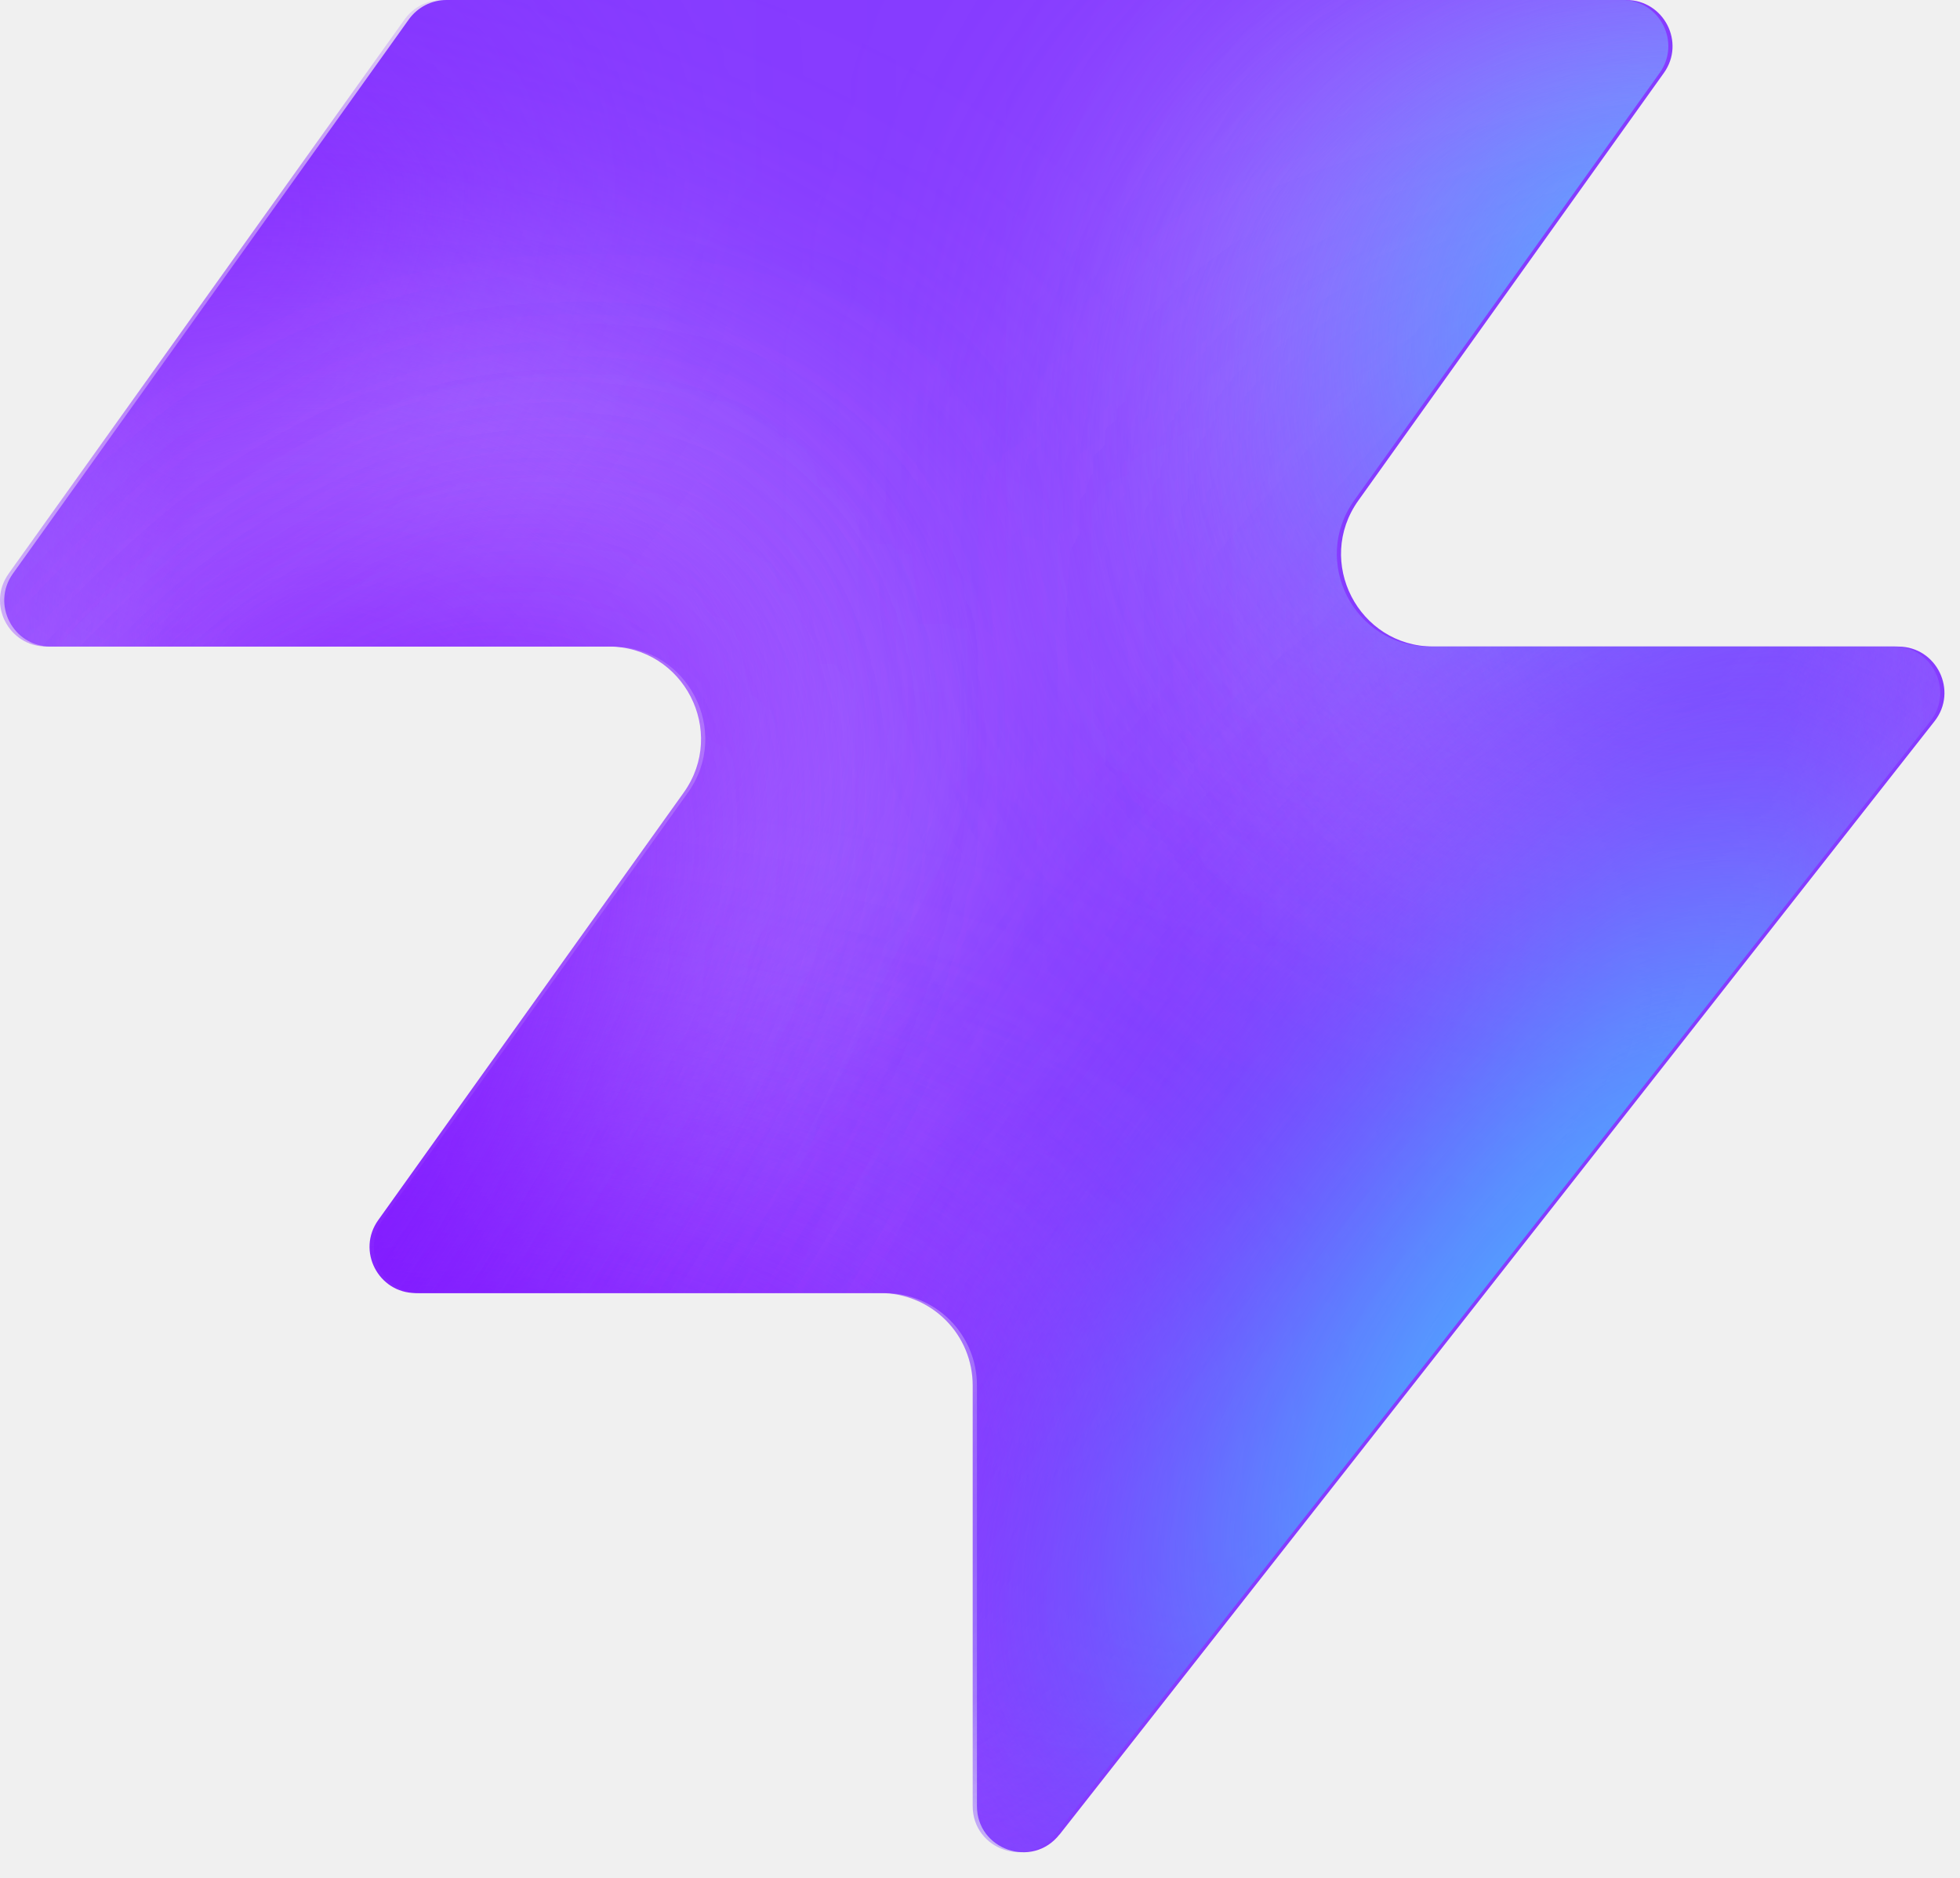
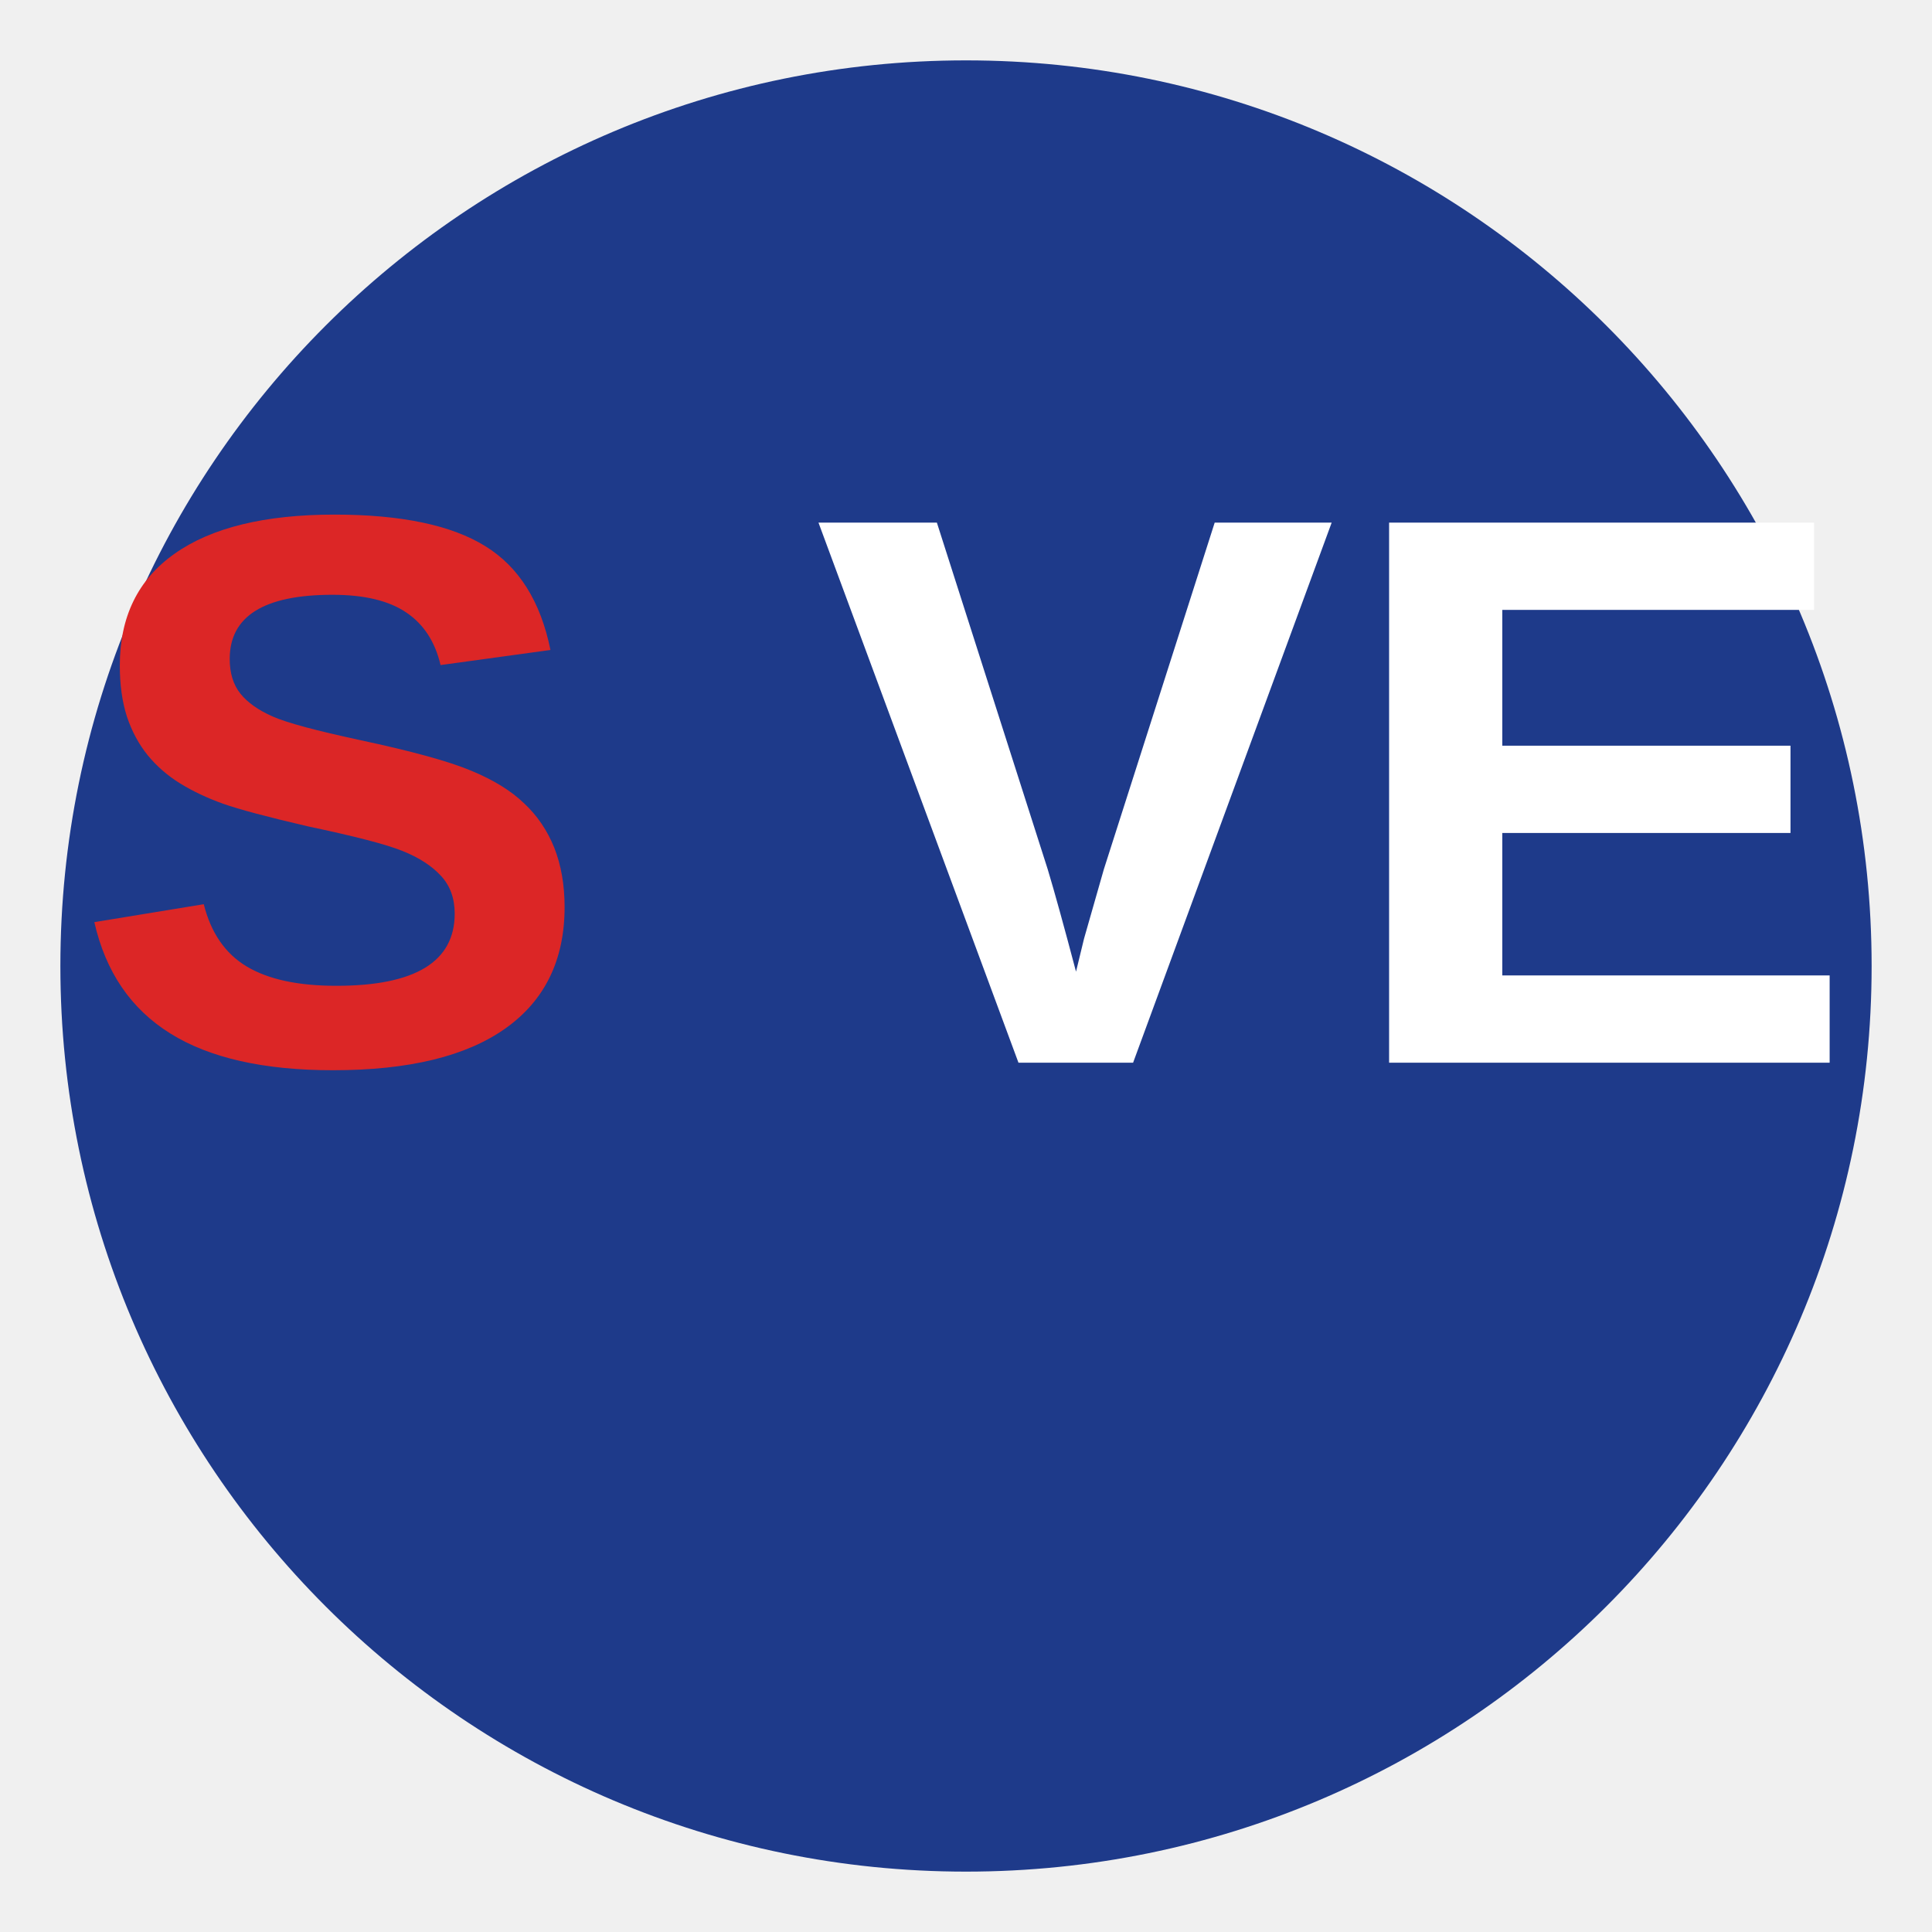
- <svg xmlns="http://www.w3.org/2000/svg" width="48" height="46" fill="none" viewBox="0 0 48 46">
-   <path fill="#863bff" d="M25.946 44.938c-.664.845-2.021.375-2.021-.698V33.937a2.26 2.26 0 0 0-2.262-2.262H10.287c-.92 0-1.456-1.04-.92-1.788l7.48-10.471c1.07-1.497 0-3.578-1.842-3.578H1.237c-.92 0-1.456-1.04-.92-1.788L10.013.474c.214-.297.556-.474.92-.474h28.894c.92 0 1.456 1.04.92 1.788l-7.48 10.471c-1.07 1.498 0 3.579 1.842 3.579h11.377c.943 0 1.473 1.088.89 1.83L25.947 44.94z" style="fill:#863bff;fill:color(display-p3 .525 .23 1);fill-opacity:1" />
-   <mask id="a" width="48" height="46" x="0" y="0" maskUnits="userSpaceOnUse" style="mask-type:alpha">
-     <path fill="#000" d="M25.842 44.938c-.664.844-2.021.375-2.021-.698V33.937a2.26 2.26 0 0 0-2.262-2.262H10.183c-.92 0-1.456-1.04-.92-1.788l7.48-10.471c1.07-1.498 0-3.579-1.842-3.579H1.133c-.92 0-1.456-1.04-.92-1.787L9.91.473c.214-.297.556-.474.92-.474h28.894c.92 0 1.456 1.04.92 1.788l-7.48 10.471c-1.07 1.498 0 3.578 1.842 3.578h11.377c.943 0 1.473 1.088.89 1.832L25.843 44.94z" style="fill:#000;fill-opacity:1" />
-   </mask>
-   <g mask="url(#a)">
-     <g filter="url(#b)">
-       <ellipse cx="5.508" cy="14.704" fill="#ede6ff" rx="5.508" ry="14.704" style="fill:#ede6ff;fill:color(display-p3 .927 .903 1);fill-opacity:1" transform="matrix(.00324 1 1 -.00324 -4.47 31.516)" />
-     </g>
-     <g filter="url(#c)">
-       <ellipse cx="10.399" cy="29.851" fill="#ede6ff" rx="10.399" ry="29.851" style="fill:#ede6ff;fill:color(display-p3 .927 .903 1);fill-opacity:1" transform="matrix(.00324 1 1 -.00324 -39.328 7.883)" />
-     </g>
-     <g filter="url(#d)">
-       <ellipse cx="5.508" cy="30.487" fill="#7e14ff" rx="5.508" ry="30.487" style="fill:#7e14ff;fill:color(display-p3 .492 .077 1);fill-opacity:1" transform="rotate(89.814 -25.913 -14.639)scale(1 -1)" />
-     </g>
-     <g filter="url(#e)">
-       <ellipse cx="5.508" cy="30.599" fill="#7e14ff" rx="5.508" ry="30.599" style="fill:#7e14ff;fill:color(display-p3 .492 .077 1);fill-opacity:1" transform="rotate(89.814 -32.644 -3.334)scale(1 -1)" />
-     </g>
-     <g filter="url(#f)">
-       <ellipse cx="5.508" cy="30.599" fill="#7e14ff" rx="5.508" ry="30.599" style="fill:#7e14ff;fill:color(display-p3 .492 .077 1);fill-opacity:1" transform="matrix(.00324 1 1 -.00324 -34.34 30.47)" />
-     </g>
-     <g filter="url(#g)">
-       <ellipse cx="14.072" cy="22.078" fill="#ede6ff" rx="14.072" ry="22.078" style="fill:#ede6ff;fill:color(display-p3 .927 .903 1);fill-opacity:1" transform="rotate(93.35 24.506 48.493)scale(-1 1)" />
-     </g>
-     <g filter="url(#h)">
-       <ellipse cx="3.47" cy="21.501" fill="#7e14ff" rx="3.47" ry="21.501" style="fill:#7e14ff;fill:color(display-p3 .492 .077 1);fill-opacity:1" transform="rotate(89.009 28.708 47.59)scale(-1 1)" />
-     </g>
-     <g filter="url(#i)">
-       <ellipse cx="3.47" cy="21.501" fill="#7e14ff" rx="3.47" ry="21.501" style="fill:#7e14ff;fill:color(display-p3 .492 .077 1);fill-opacity:1" transform="rotate(89.009 28.708 47.59)scale(-1 1)" />
-     </g>
-     <g filter="url(#j)">
-       <ellipse cx=".387" cy="8.972" fill="#7e14ff" rx="4.407" ry="29.108" style="fill:#7e14ff;fill:color(display-p3 .492 .077 1);fill-opacity:1" transform="rotate(39.51 .387 8.972)" />
-     </g>
-     <g filter="url(#k)">
-       <ellipse cx="47.523" cy="-6.092" fill="#7e14ff" rx="4.407" ry="29.108" style="fill:#7e14ff;fill:color(display-p3 .492 .077 1);fill-opacity:1" transform="rotate(37.892 47.523 -6.092)" />
-     </g>
-     <g filter="url(#l)">
-       <ellipse cx="41.412" cy="6.333" fill="#47bfff" rx="5.971" ry="9.665" style="fill:#47bfff;fill:color(display-p3 .28 .748 1);fill-opacity:1" transform="rotate(37.892 41.412 6.333)" />
-     </g>
-     <g filter="url(#m)">
-       <ellipse cx="-1.879" cy="38.332" fill="#7e14ff" rx="4.407" ry="29.108" style="fill:#7e14ff;fill:color(display-p3 .492 .077 1);fill-opacity:1" transform="rotate(37.892 -1.88 38.332)" />
-     </g>
-     <g filter="url(#n)">
-       <ellipse cx="-1.879" cy="38.332" fill="#7e14ff" rx="4.407" ry="29.108" style="fill:#7e14ff;fill:color(display-p3 .492 .077 1);fill-opacity:1" transform="rotate(37.892 -1.88 38.332)" />
-     </g>
-     <g filter="url(#o)">
-       <ellipse cx="35.651" cy="29.907" fill="#7e14ff" rx="4.407" ry="29.108" style="fill:#7e14ff;fill:color(display-p3 .492 .077 1);fill-opacity:1" transform="rotate(37.892 35.651 29.907)" />
-     </g>
-     <g filter="url(#p)">
-       <ellipse cx="38.418" cy="32.4" fill="#47bfff" rx="5.971" ry="15.297" style="fill:#47bfff;fill:color(display-p3 .28 .748 1);fill-opacity:1" transform="rotate(37.892 38.418 32.4)" />
-     </g>
-   </g>
-   <defs>
-     <filter id="b" width="60.045" height="41.654" x="-19.77" y="16.149" color-interpolation-filters="sRGB" filterUnits="userSpaceOnUse">
-       <feFlood flood-opacity="0" result="BackgroundImageFix" />
-       <feBlend in="SourceGraphic" in2="BackgroundImageFix" result="shape" />
-       <feGaussianBlur result="effect1_foregroundBlur_2002_17158" stdDeviation="7.659" />
-     </filter>
-     <filter id="c" width="90.34" height="51.437" x="-54.613" y="-7.533" color-interpolation-filters="sRGB" filterUnits="userSpaceOnUse">
-       <feFlood flood-opacity="0" result="BackgroundImageFix" />
-       <feBlend in="SourceGraphic" in2="BackgroundImageFix" result="shape" />
-       <feGaussianBlur result="effect1_foregroundBlur_2002_17158" stdDeviation="7.659" />
-     </filter>
-     <filter id="d" width="79.355" height="29.4" x="-49.64" y="2.03" color-interpolation-filters="sRGB" filterUnits="userSpaceOnUse">
-       <feFlood flood-opacity="0" result="BackgroundImageFix" />
-       <feBlend in="SourceGraphic" in2="BackgroundImageFix" result="shape" />
-       <feGaussianBlur result="effect1_foregroundBlur_2002_17158" stdDeviation="4.596" />
-     </filter>
-     <filter id="e" width="79.579" height="29.4" x="-45.045" y="20.029" color-interpolation-filters="sRGB" filterUnits="userSpaceOnUse">
-       <feFlood flood-opacity="0" result="BackgroundImageFix" />
-       <feBlend in="SourceGraphic" in2="BackgroundImageFix" result="shape" />
-       <feGaussianBlur result="effect1_foregroundBlur_2002_17158" stdDeviation="4.596" />
-     </filter>
-     <filter id="f" width="79.579" height="29.4" x="-43.513" y="21.178" color-interpolation-filters="sRGB" filterUnits="userSpaceOnUse">
-       <feFlood flood-opacity="0" result="BackgroundImageFix" />
-       <feBlend in="SourceGraphic" in2="BackgroundImageFix" result="shape" />
-       <feGaussianBlur result="effect1_foregroundBlur_2002_17158" stdDeviation="4.596" />
-     </filter>
-     <filter id="g" width="74.749" height="58.852" x="15.756" y="-17.901" color-interpolation-filters="sRGB" filterUnits="userSpaceOnUse">
-       <feFlood flood-opacity="0" result="BackgroundImageFix" />
-       <feBlend in="SourceGraphic" in2="BackgroundImageFix" result="shape" />
-       <feGaussianBlur result="effect1_foregroundBlur_2002_17158" stdDeviation="7.659" />
-     </filter>
-     <filter id="h" width="61.377" height="25.362" x="23.548" y="2.284" color-interpolation-filters="sRGB" filterUnits="userSpaceOnUse">
-       <feFlood flood-opacity="0" result="BackgroundImageFix" />
-       <feBlend in="SourceGraphic" in2="BackgroundImageFix" result="shape" />
-       <feGaussianBlur result="effect1_foregroundBlur_2002_17158" stdDeviation="4.596" />
-     </filter>
-     <filter id="i" width="61.377" height="25.362" x="23.548" y="2.284" color-interpolation-filters="sRGB" filterUnits="userSpaceOnUse">
-       <feFlood flood-opacity="0" result="BackgroundImageFix" />
-       <feBlend in="SourceGraphic" in2="BackgroundImageFix" result="shape" />
-       <feGaussianBlur result="effect1_foregroundBlur_2002_17158" stdDeviation="4.596" />
-     </filter>
-     <filter id="j" width="56.045" height="63.649" x="-27.636" y="-22.853" color-interpolation-filters="sRGB" filterUnits="userSpaceOnUse">
-       <feFlood flood-opacity="0" result="BackgroundImageFix" />
-       <feBlend in="SourceGraphic" in2="BackgroundImageFix" result="shape" />
-       <feGaussianBlur result="effect1_foregroundBlur_2002_17158" stdDeviation="4.596" />
-     </filter>
-     <filter id="k" width="54.814" height="64.646" x="20.116" y="-38.415" color-interpolation-filters="sRGB" filterUnits="userSpaceOnUse">
-       <feFlood flood-opacity="0" result="BackgroundImageFix" />
-       <feBlend in="SourceGraphic" in2="BackgroundImageFix" result="shape" />
-       <feGaussianBlur result="effect1_foregroundBlur_2002_17158" stdDeviation="4.596" />
-     </filter>
-     <filter id="l" width="33.541" height="35.313" x="24.641" y="-11.323" color-interpolation-filters="sRGB" filterUnits="userSpaceOnUse">
-       <feFlood flood-opacity="0" result="BackgroundImageFix" />
-       <feBlend in="SourceGraphic" in2="BackgroundImageFix" result="shape" />
-       <feGaussianBlur result="effect1_foregroundBlur_2002_17158" stdDeviation="4.596" />
-     </filter>
-     <filter id="m" width="54.814" height="64.646" x="-29.286" y="6.009" color-interpolation-filters="sRGB" filterUnits="userSpaceOnUse">
-       <feFlood flood-opacity="0" result="BackgroundImageFix" />
-       <feBlend in="SourceGraphic" in2="BackgroundImageFix" result="shape" />
-       <feGaussianBlur result="effect1_foregroundBlur_2002_17158" stdDeviation="4.596" />
-     </filter>
-     <filter id="n" width="54.814" height="64.646" x="-29.286" y="6.009" color-interpolation-filters="sRGB" filterUnits="userSpaceOnUse">
-       <feFlood flood-opacity="0" result="BackgroundImageFix" />
-       <feBlend in="SourceGraphic" in2="BackgroundImageFix" result="shape" />
-       <feGaussianBlur result="effect1_foregroundBlur_2002_17158" stdDeviation="4.596" />
-     </filter>
-     <filter id="o" width="54.814" height="64.646" x="8.244" y="-2.416" color-interpolation-filters="sRGB" filterUnits="userSpaceOnUse">
-       <feFlood flood-opacity="0" result="BackgroundImageFix" />
-       <feBlend in="SourceGraphic" in2="BackgroundImageFix" result="shape" />
-       <feGaussianBlur result="effect1_foregroundBlur_2002_17158" stdDeviation="4.596" />
-     </filter>
-     <filter id="p" width="39.409" height="43.623" x="18.713" y="10.588" color-interpolation-filters="sRGB" filterUnits="userSpaceOnUse">
-       <feFlood flood-opacity="0" result="BackgroundImageFix" />
-       <feBlend in="SourceGraphic" in2="BackgroundImageFix" result="shape" />
-       <feGaussianBlur result="effect1_foregroundBlur_2002_17158" stdDeviation="4.596" />
-     </filter>
-   </defs>
+ <svg xmlns="http://www.w3.org/2000/svg" viewBox="0 0 64 64">
+   <circle cx="32" cy="32" r="30" fill="#1e3a8a" />
+   <text x="50%" y="55%" text-anchor="middle" font-size="26" font-family="Arial, sans-serif" font-weight="bold">
+     <tspan fill="#dc2626">S</tspan>
+     <tspan fill="#ffffff">VE</tspan>
+   </text>
</svg>
